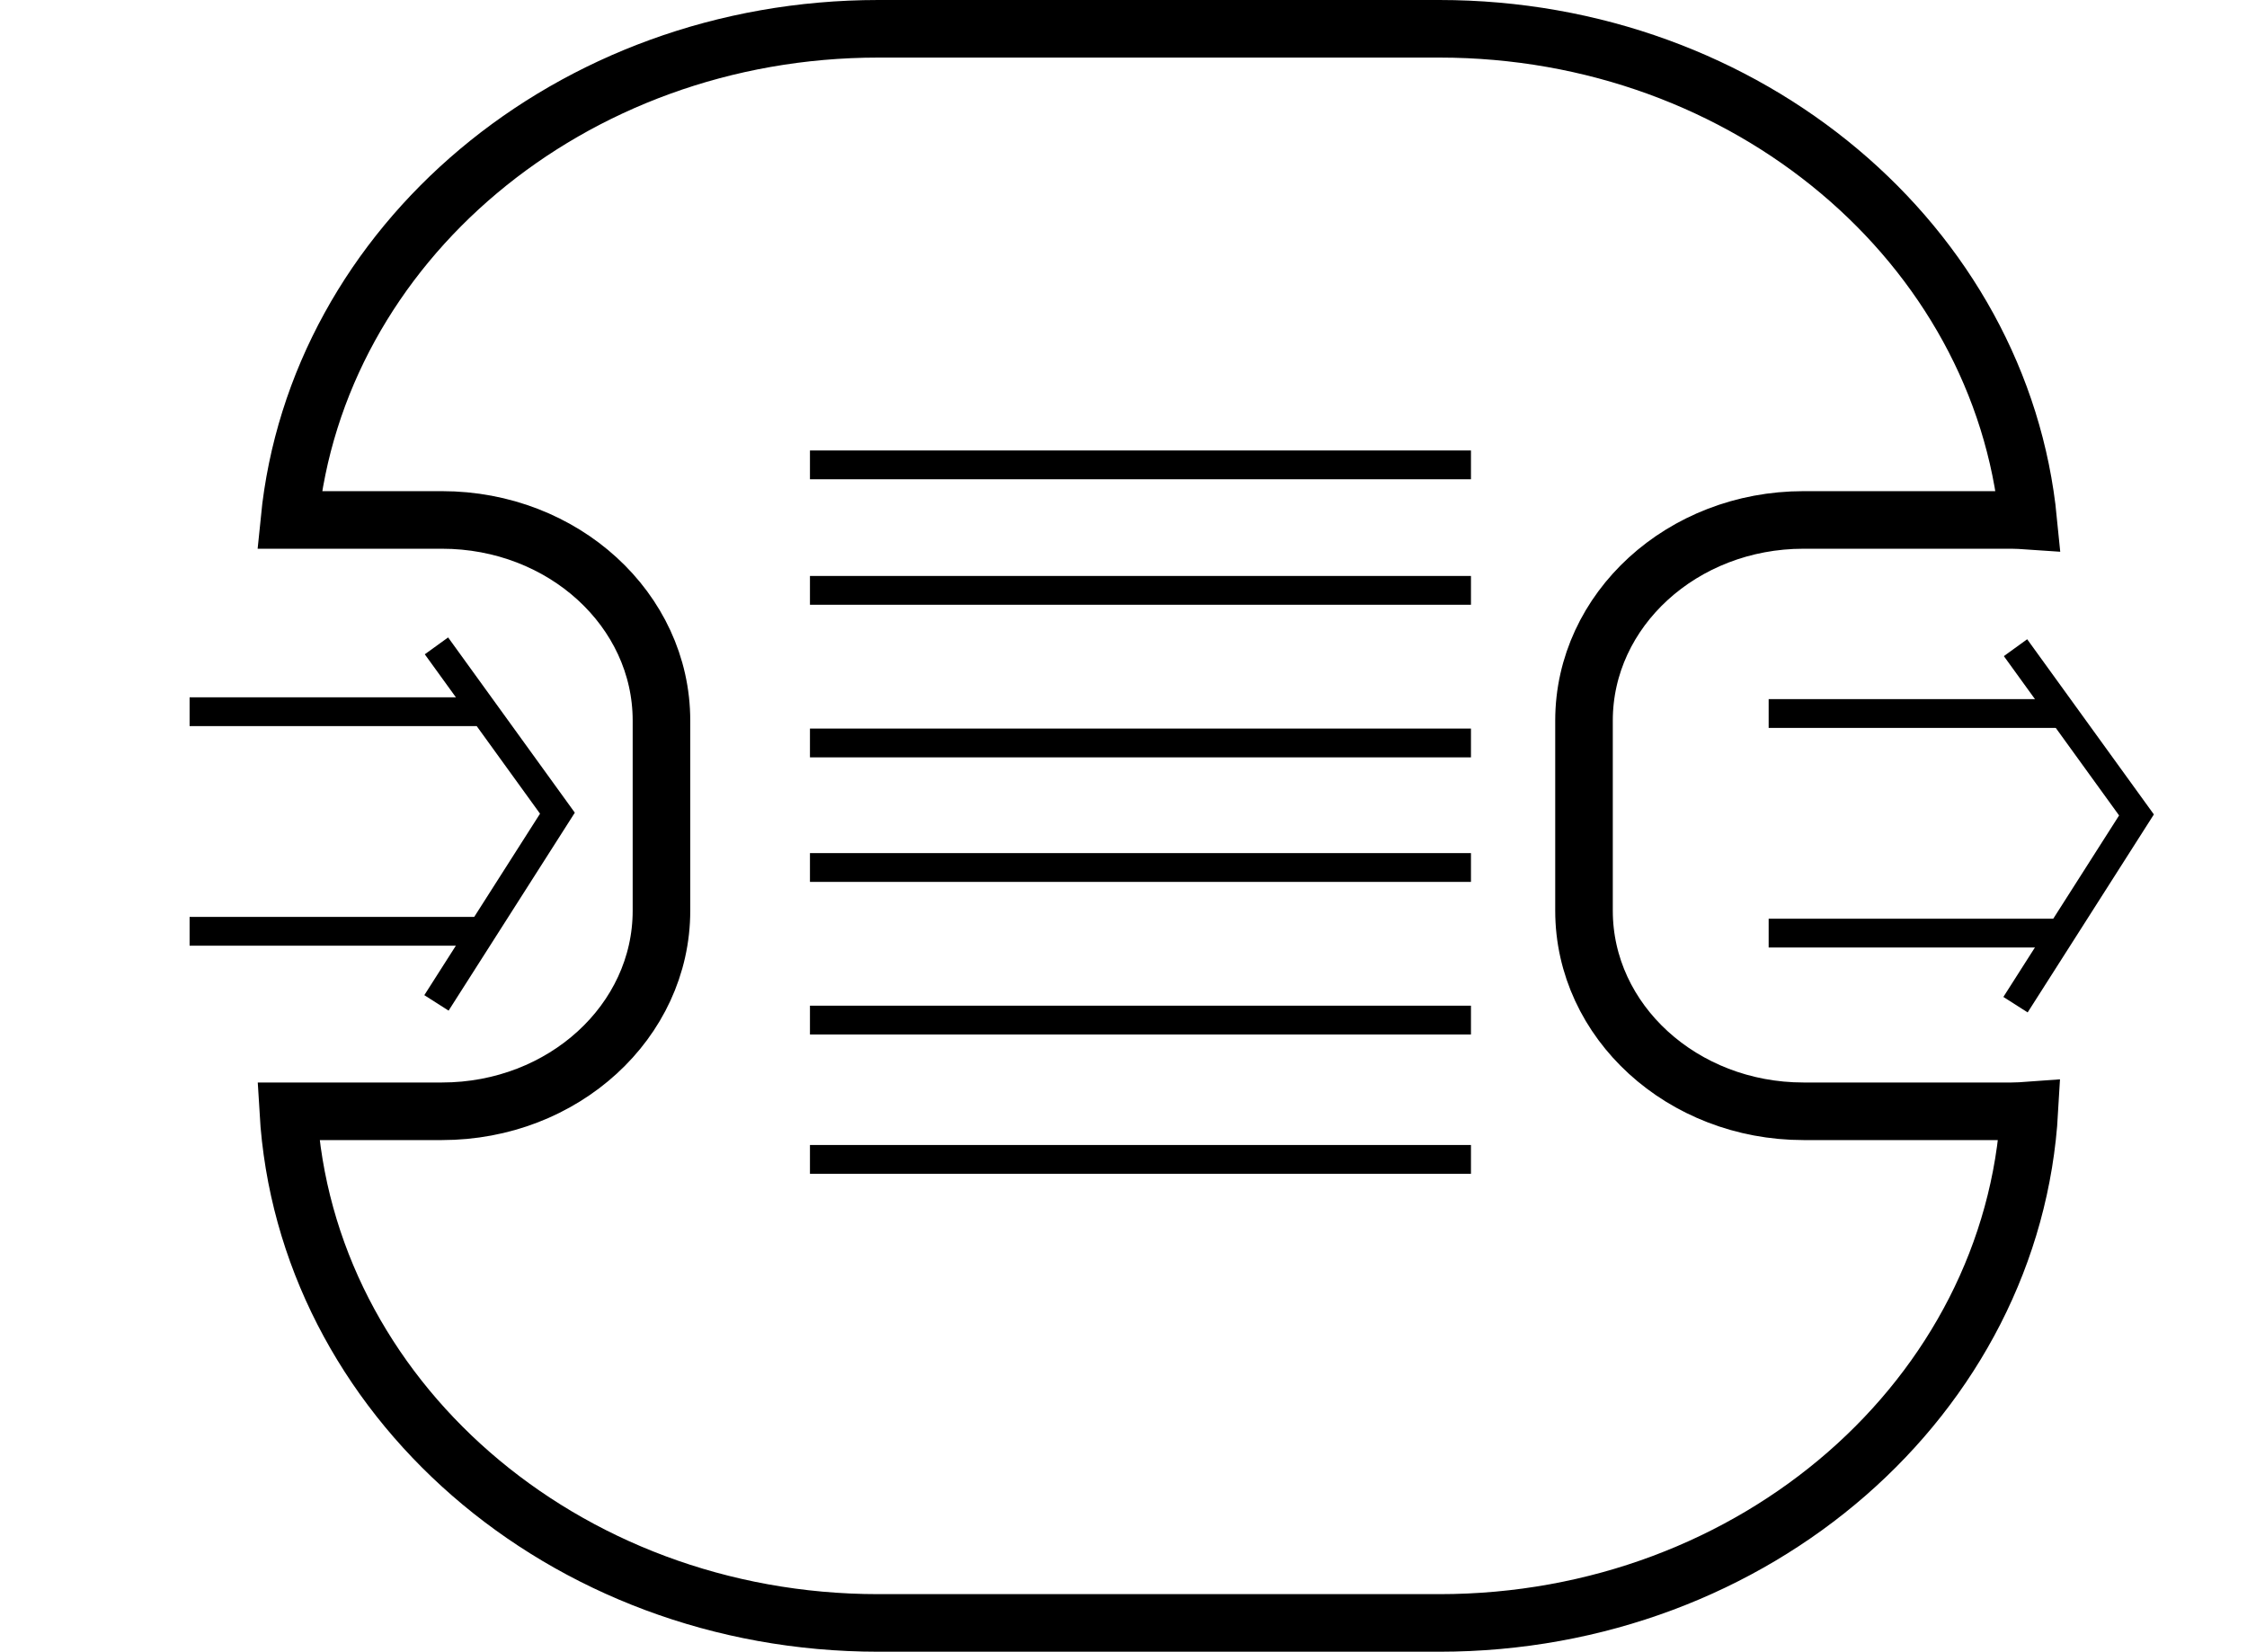
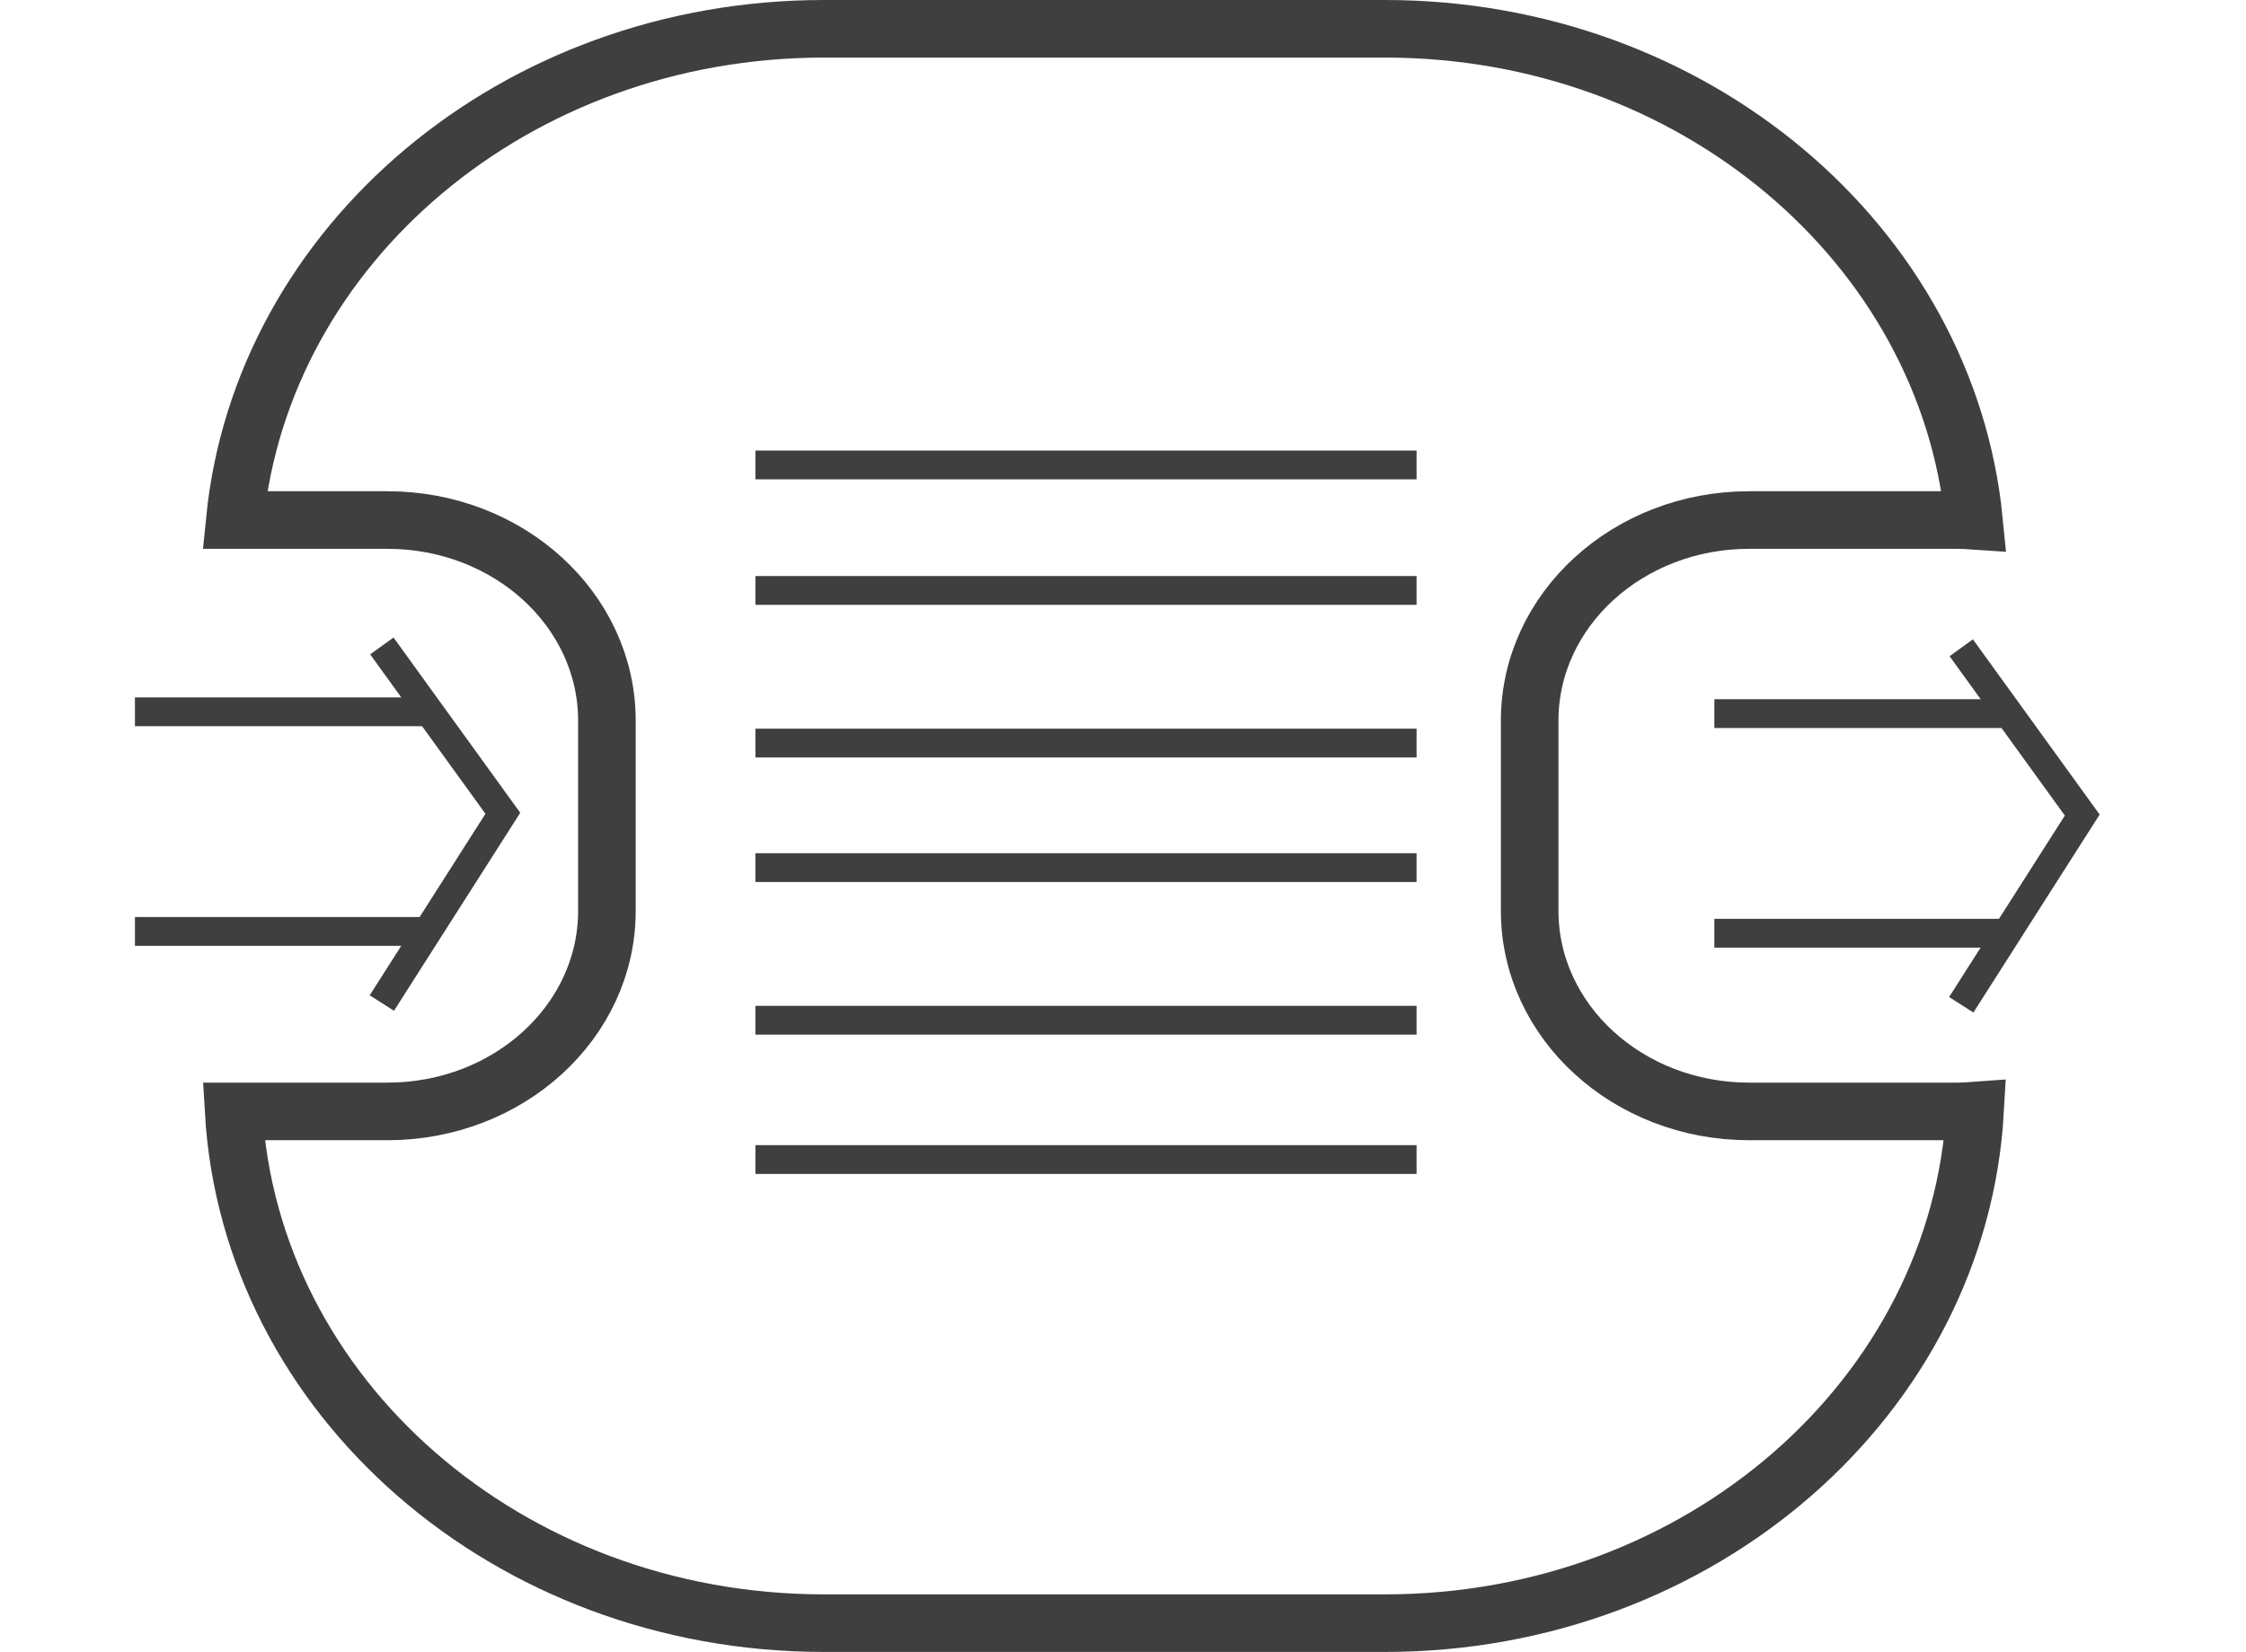
- <svg xmlns="http://www.w3.org/2000/svg" version="1.1" viewBox="0 0 78.053 57.375" overflow="visible" enable-background="new 0 0 78.053 57.375" xml:space="preserve">
+ <svg xmlns="http://www.w3.org/2000/svg" version="1.1" viewBox="0 0 78 57.375" overflow="visible" enable-background="new 0 0 78 57.375" xml:space="preserve">
  <g>
    <g>
-       <path fill="none" stroke="#000000" stroke-width="2" d="M69.875,38.602h-7.227c-4.21,0-7.625-3.119-7.625-6.968V25.03    c0-3.849,3.415-6.969,7.625-6.969h7.227c0.196,0,0.388,0.014,0.58,0.027C69.516,8.51,60.719,1,49.996,1H30.513    C19.798,1,11.008,8.496,10.054,18.061h5.298c4.213,0,7.625,3.12,7.625,6.969v6.604c0,3.849-3.412,6.968-7.625,6.968h-5.338    c0.579,9.9,9.521,17.773,20.499,17.773h19.483c10.986,0,19.936-7.889,20.498-17.802C70.29,38.588,70.084,38.602,69.875,38.602z" />
+       <g>
+         <path fill="none" stroke="#3F3F3F" stroke-width="2" d="M67.975,38.602h-7.227c-4.211,0-7.625-3.119-7.625-6.968V25.03     c0-3.849,3.414-6.969,7.625-6.969h7.227c0.195,0,0.389,0.014,0.58,0.027C67.615,8.51,58.818,1,48.096,1H28.613     C17.897,1,9.107,8.496,8.154,18.061h5.298c4.213,0,7.625,3.12,7.625,6.969v6.604c0,3.849-3.412,6.968-7.625,6.968H8.114     c0.578,9.9,9.521,17.773,20.499,17.773h19.482c10.986,0,19.936-7.889,20.498-17.802C68.39,38.588,68.184,38.602,67.975,38.602z" />
+       </g>
    </g>
+     <g>
+       <line fill="none" stroke="#3F3F3F" x1="26.234" y1="20.507" x2="49.195" y2="20.507" />
+       <line fill="none" stroke="#3F3F3F" x1="26.234" y1="16.148" x2="49.195" y2="16.148" />
+       <line fill="none" stroke="#3F3F3F" x1="26.234" y1="25.808" x2="49.195" y2="25.808" />
+       <line fill="none" stroke="#3F3F3F" x1="26.234" y1="30.134" x2="49.195" y2="30.134" />
+       <line fill="none" stroke="#3F3F3F" x1="26.234" y1="35.434" x2="49.195" y2="35.434" />
+       <line fill="none" stroke="#3F3F3F" x1="26.234" y1="40.273" x2="49.195" y2="40.273" />
+     </g>
+     <line fill="none" stroke="#3F3F3F" x1="4.686" y1="24.722" x2="14.854" y2="24.722" />
+     <line fill="none" stroke="#3F3F3F" x1="4.686" y1="32.35" x2="15.078" y2="32.35" />
+     <polyline fill="none" stroke="#3F3F3F" points="13.261,22.435 17.463,28.247 13.261,34.837  " />
+     <line fill="none" stroke="#3F3F3F" x1="59.537" y1="24.785" x2="69.703" y2="24.785" />
+     <line fill="none" stroke="#3F3F3F" x1="59.537" y1="32.413" x2="69.928" y2="32.413" />
+     <polyline fill="none" stroke="#3F3F3F" points="68.111,22.498 72.313,28.308 68.111,34.898  " />
  </g>
-   <g>
-     <line fill="none" stroke="#000000" x1="28.135" y1="20.507" x2="51.096" y2="20.507" />
-     <line fill="none" stroke="#000000" x1="28.135" y1="16.148" x2="51.096" y2="16.148" />
-     <line fill="none" stroke="#000000" x1="28.135" y1="25.808" x2="51.096" y2="25.808" />
-     <line fill="none" stroke="#000000" x1="28.135" y1="30.134" x2="51.096" y2="30.134" />
-     <line fill="none" stroke="#000000" x1="28.135" y1="35.434" x2="51.096" y2="35.434" />
-     <line fill="none" stroke="#000000" x1="28.135" y1="40.273" x2="51.096" y2="40.273" />
-   </g>
-   <line fill="none" stroke="#000000" x1="6.586" y1="24.722" x2="16.754" y2="24.722" />
-   <line fill="none" stroke="#000000" x1="6.586" y1="32.35" x2="16.978" y2="32.35" />
-   <polyline fill="none" stroke="#000000" points="15.161,22.435 19.363,28.247 15.161,34.837 " />
-   <line fill="none" stroke="#000000" x1="61.437" y1="24.785" x2="71.604" y2="24.785" />
-   <line fill="none" stroke="#000000" x1="61.437" y1="32.413" x2="71.828" y2="32.413" />
-   <polyline fill="none" stroke="#000000" points="70.012,22.498 74.214,28.308 70.012,34.899 " />
</svg>
